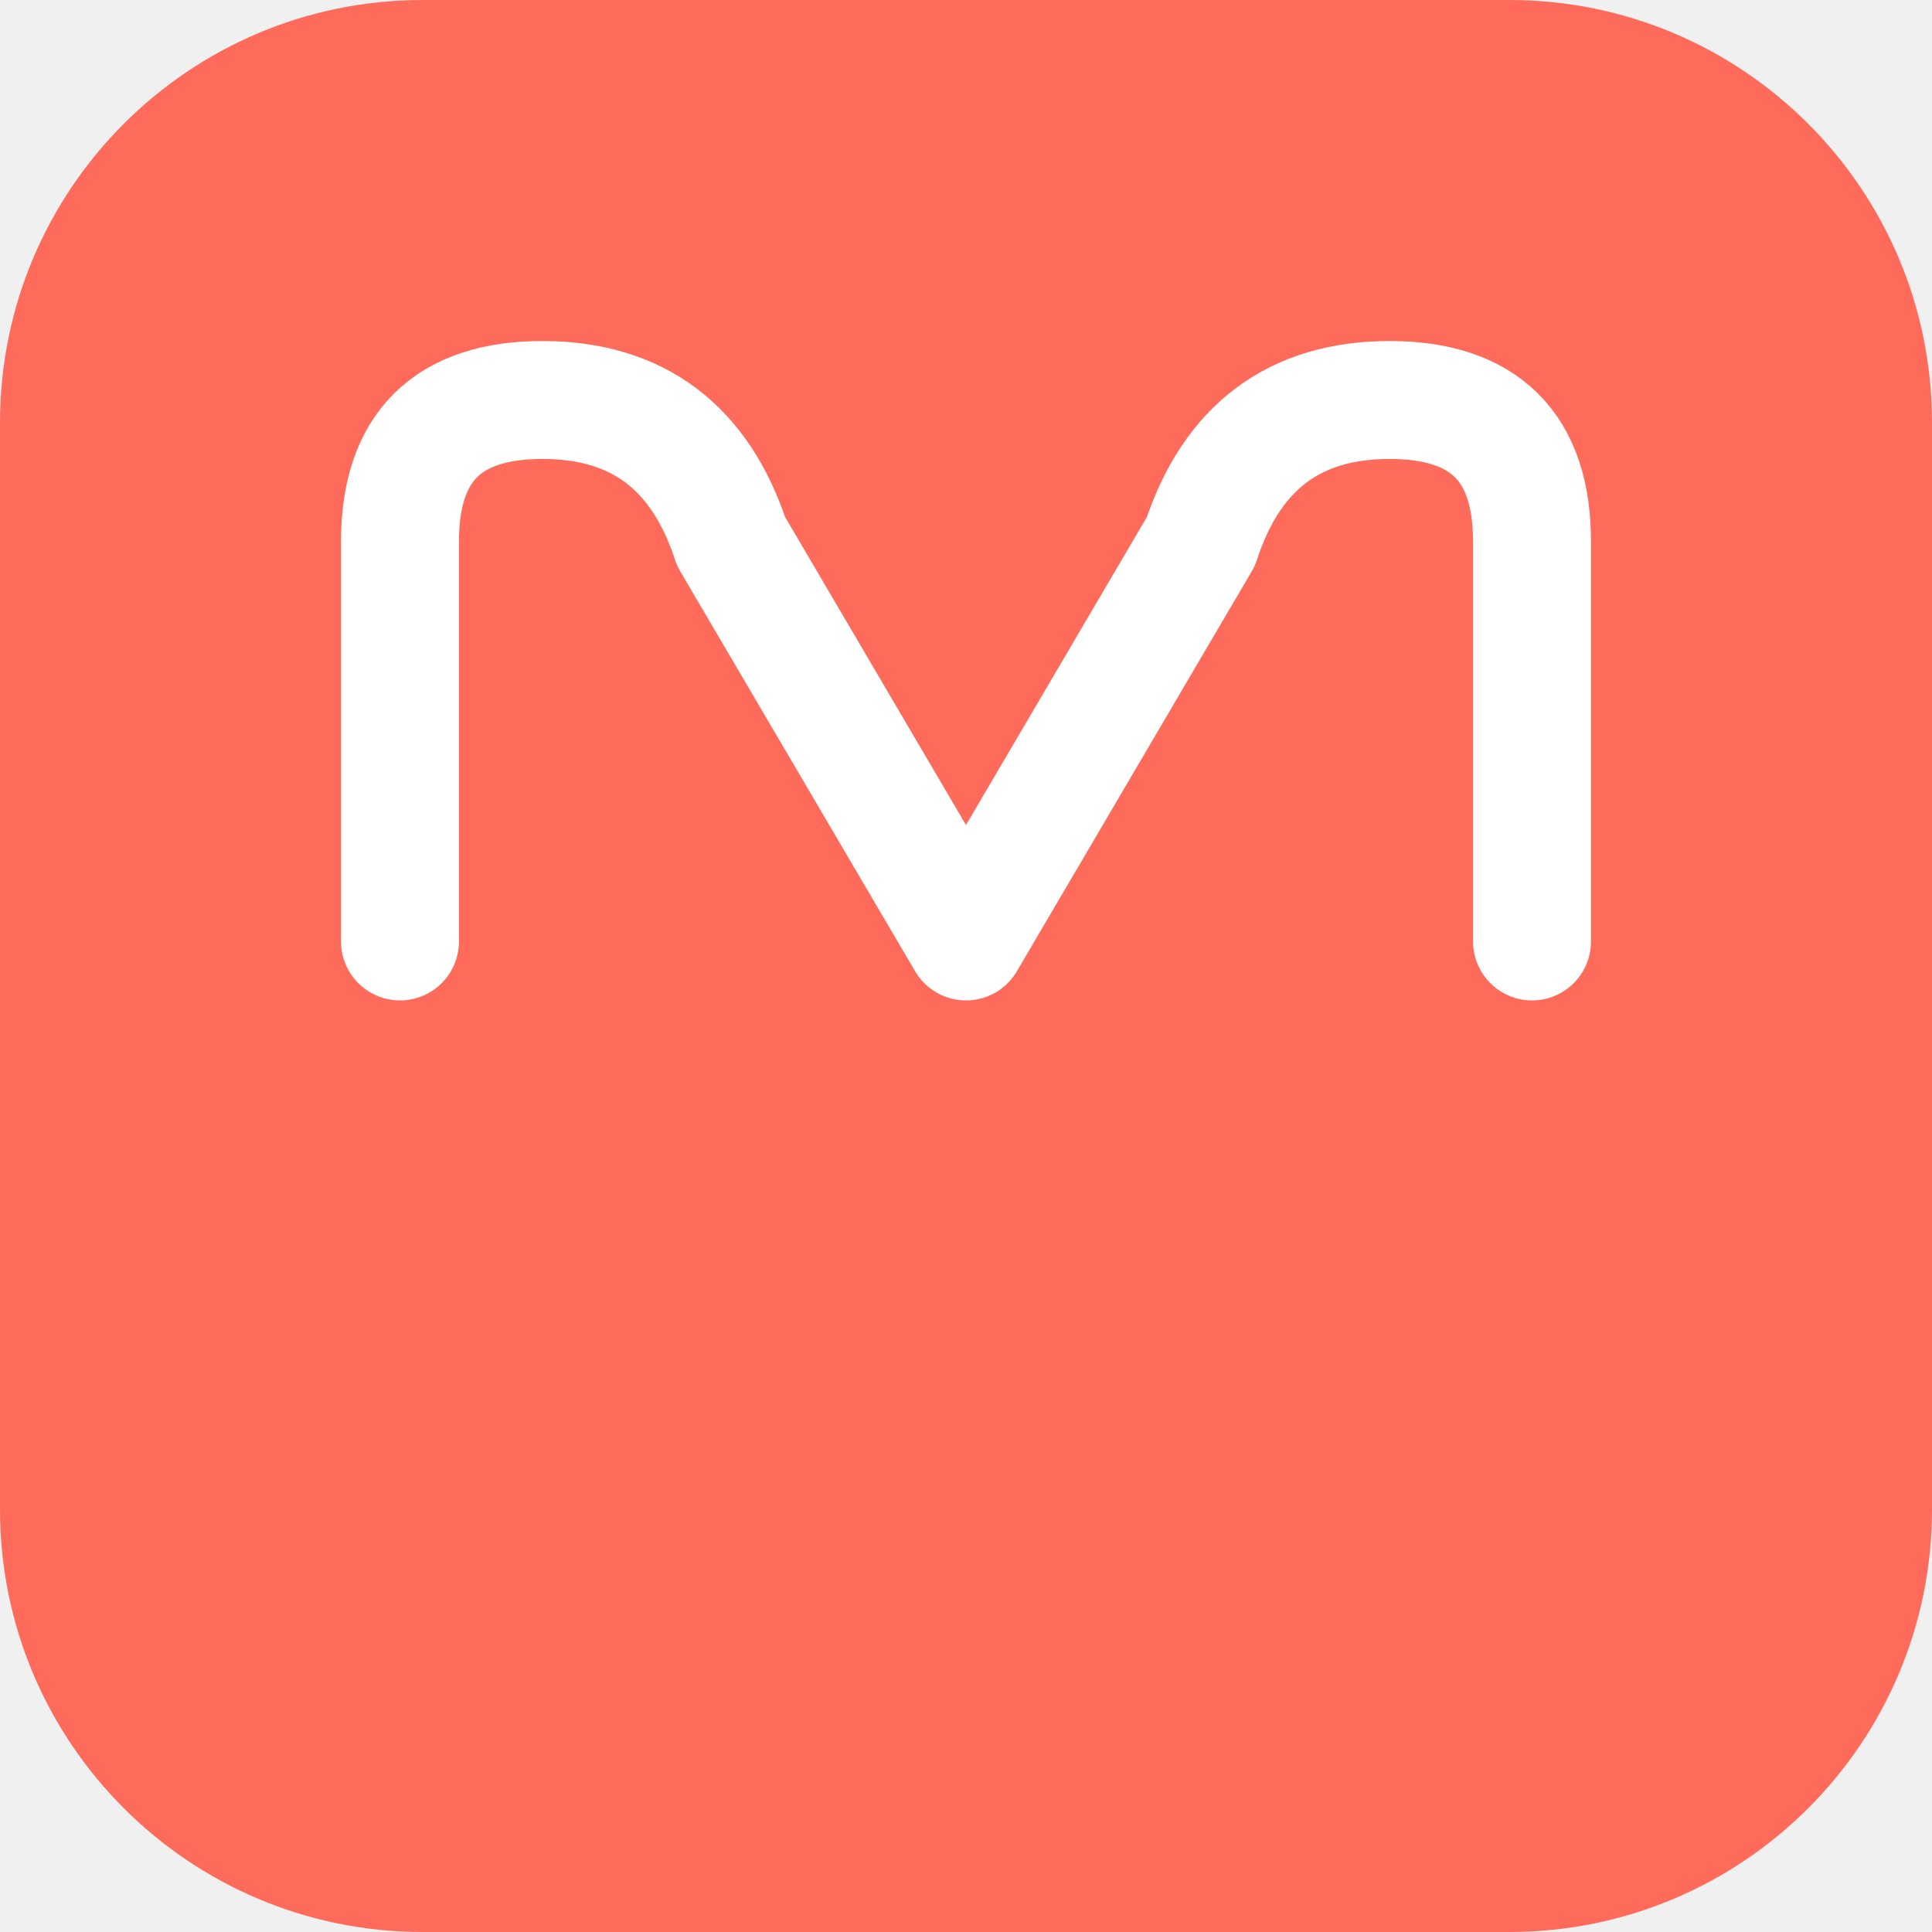
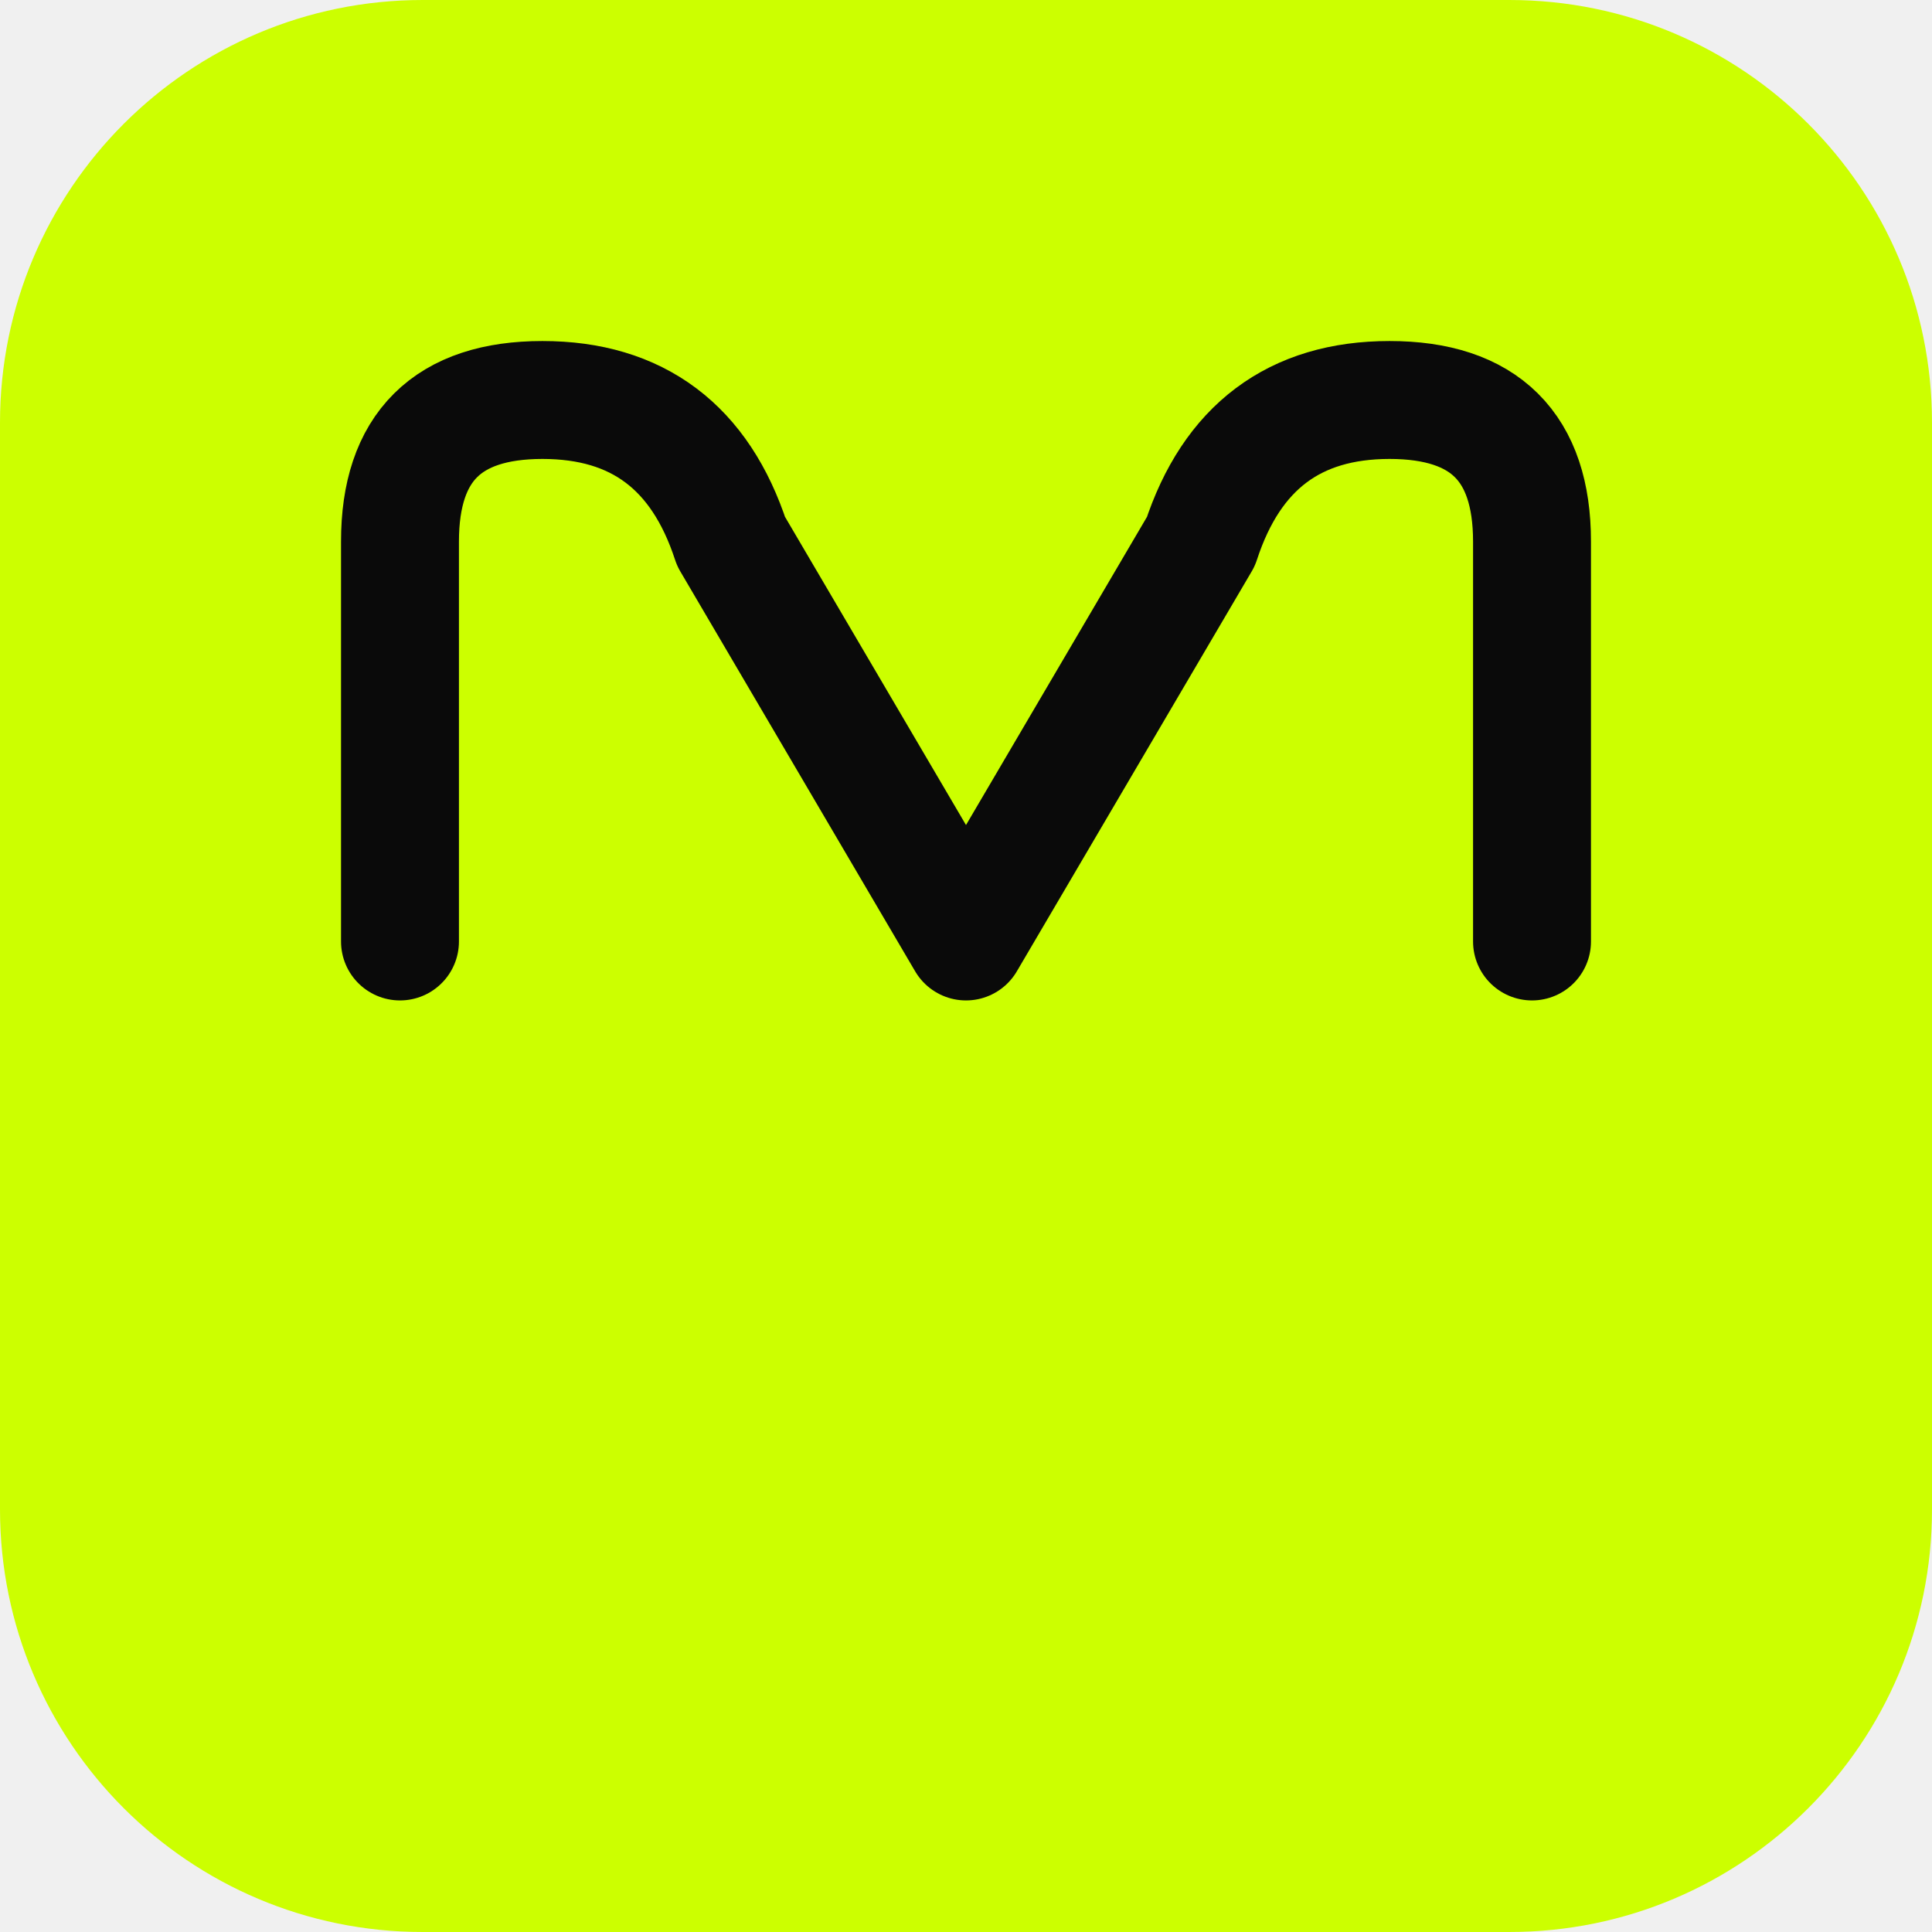
<svg xmlns="http://www.w3.org/2000/svg" width="512" height="512" viewBox="0 0 512 512">
-   <rect width="512" height="512" rx="112" fill="#FF6B5B" />
-   <path d="M106 249.5 L106 143.5 Q106 106 143.75 106 Q181.5 106 193.75 143.5 L256 249.5 L318.25 143.5 Q330.5 106 368.25 106 Q406 106 406 143.5 L406 249.5" stroke="#FFFFFF" stroke-width="31.25" stroke-linecap="round" stroke-linejoin="round" fill="none" />
+   <rect width="512" height="512" rx="112" fill="#CCFF00" />
+   <path d="M106 249.5 L106 143.5 Q106 106 143.75 106 Q181.5 106 193.75 143.5 L256 249.5 L318.25 143.5 Q330.5 106 368.25 106 Q406 106 406 143.5 L406 249.5" stroke="#0A0A0A" stroke-width="31.25" stroke-linecap="round" stroke-linejoin="round" fill="none" />
</svg>
